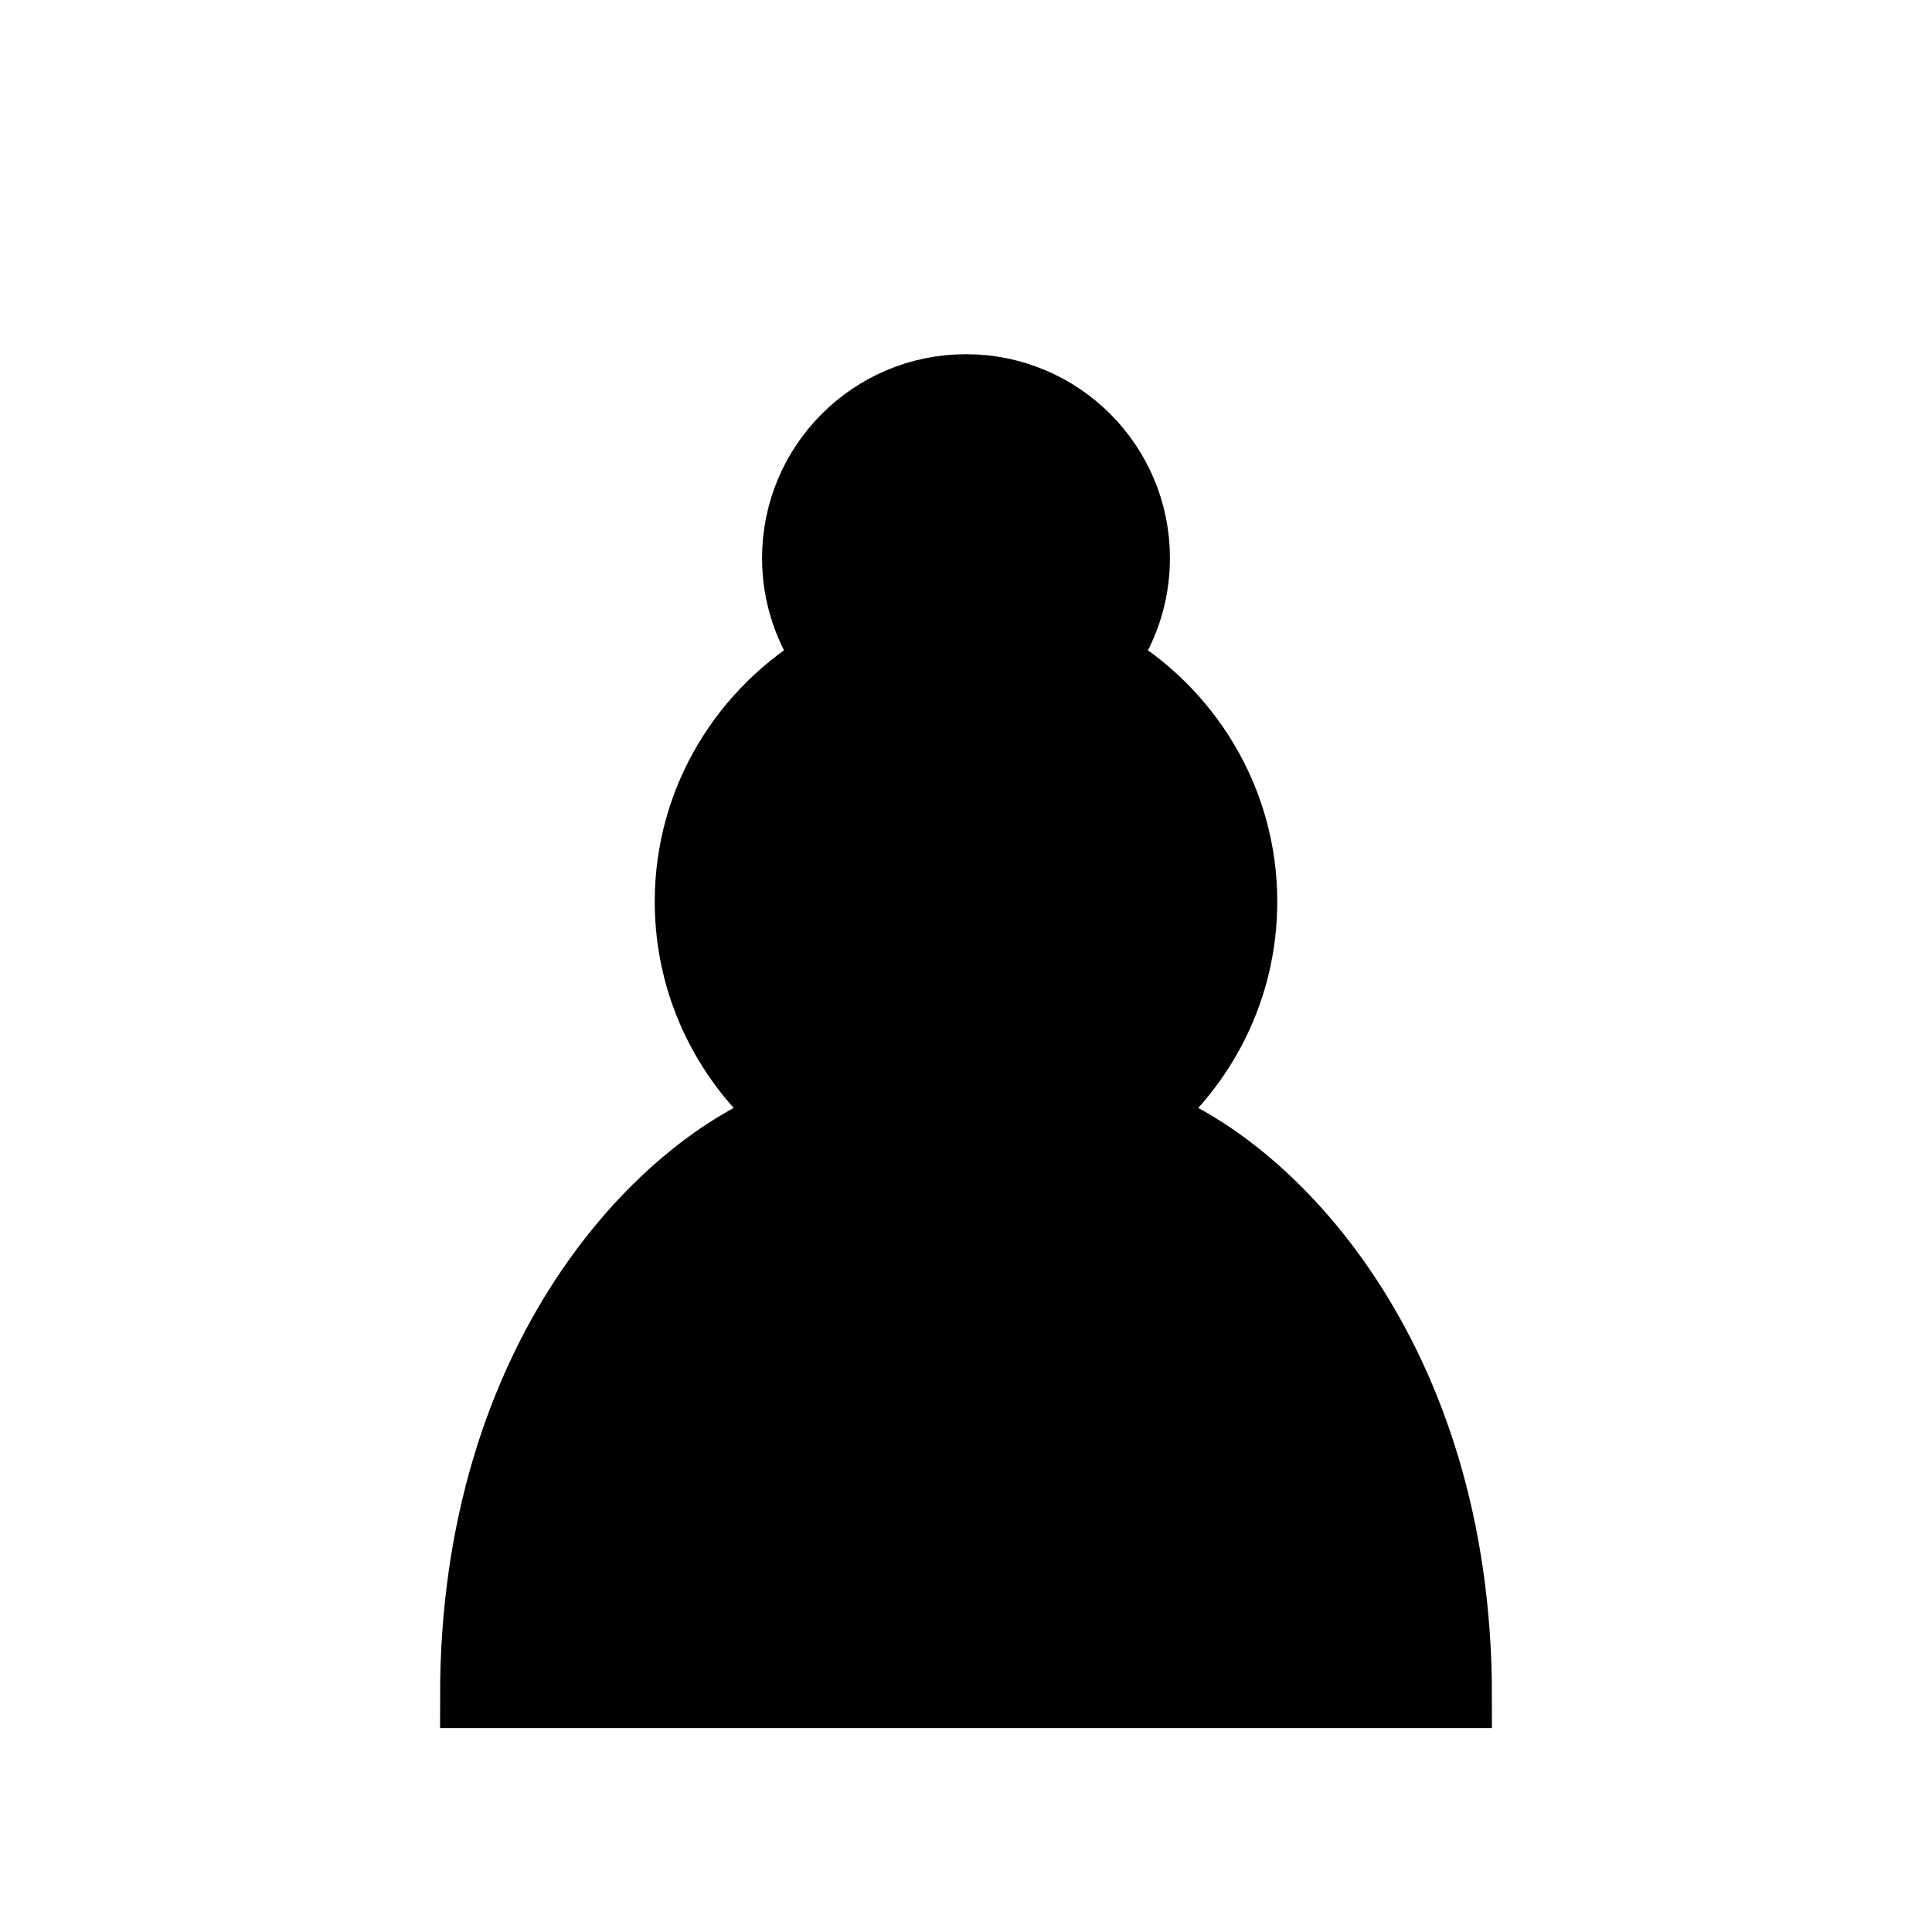
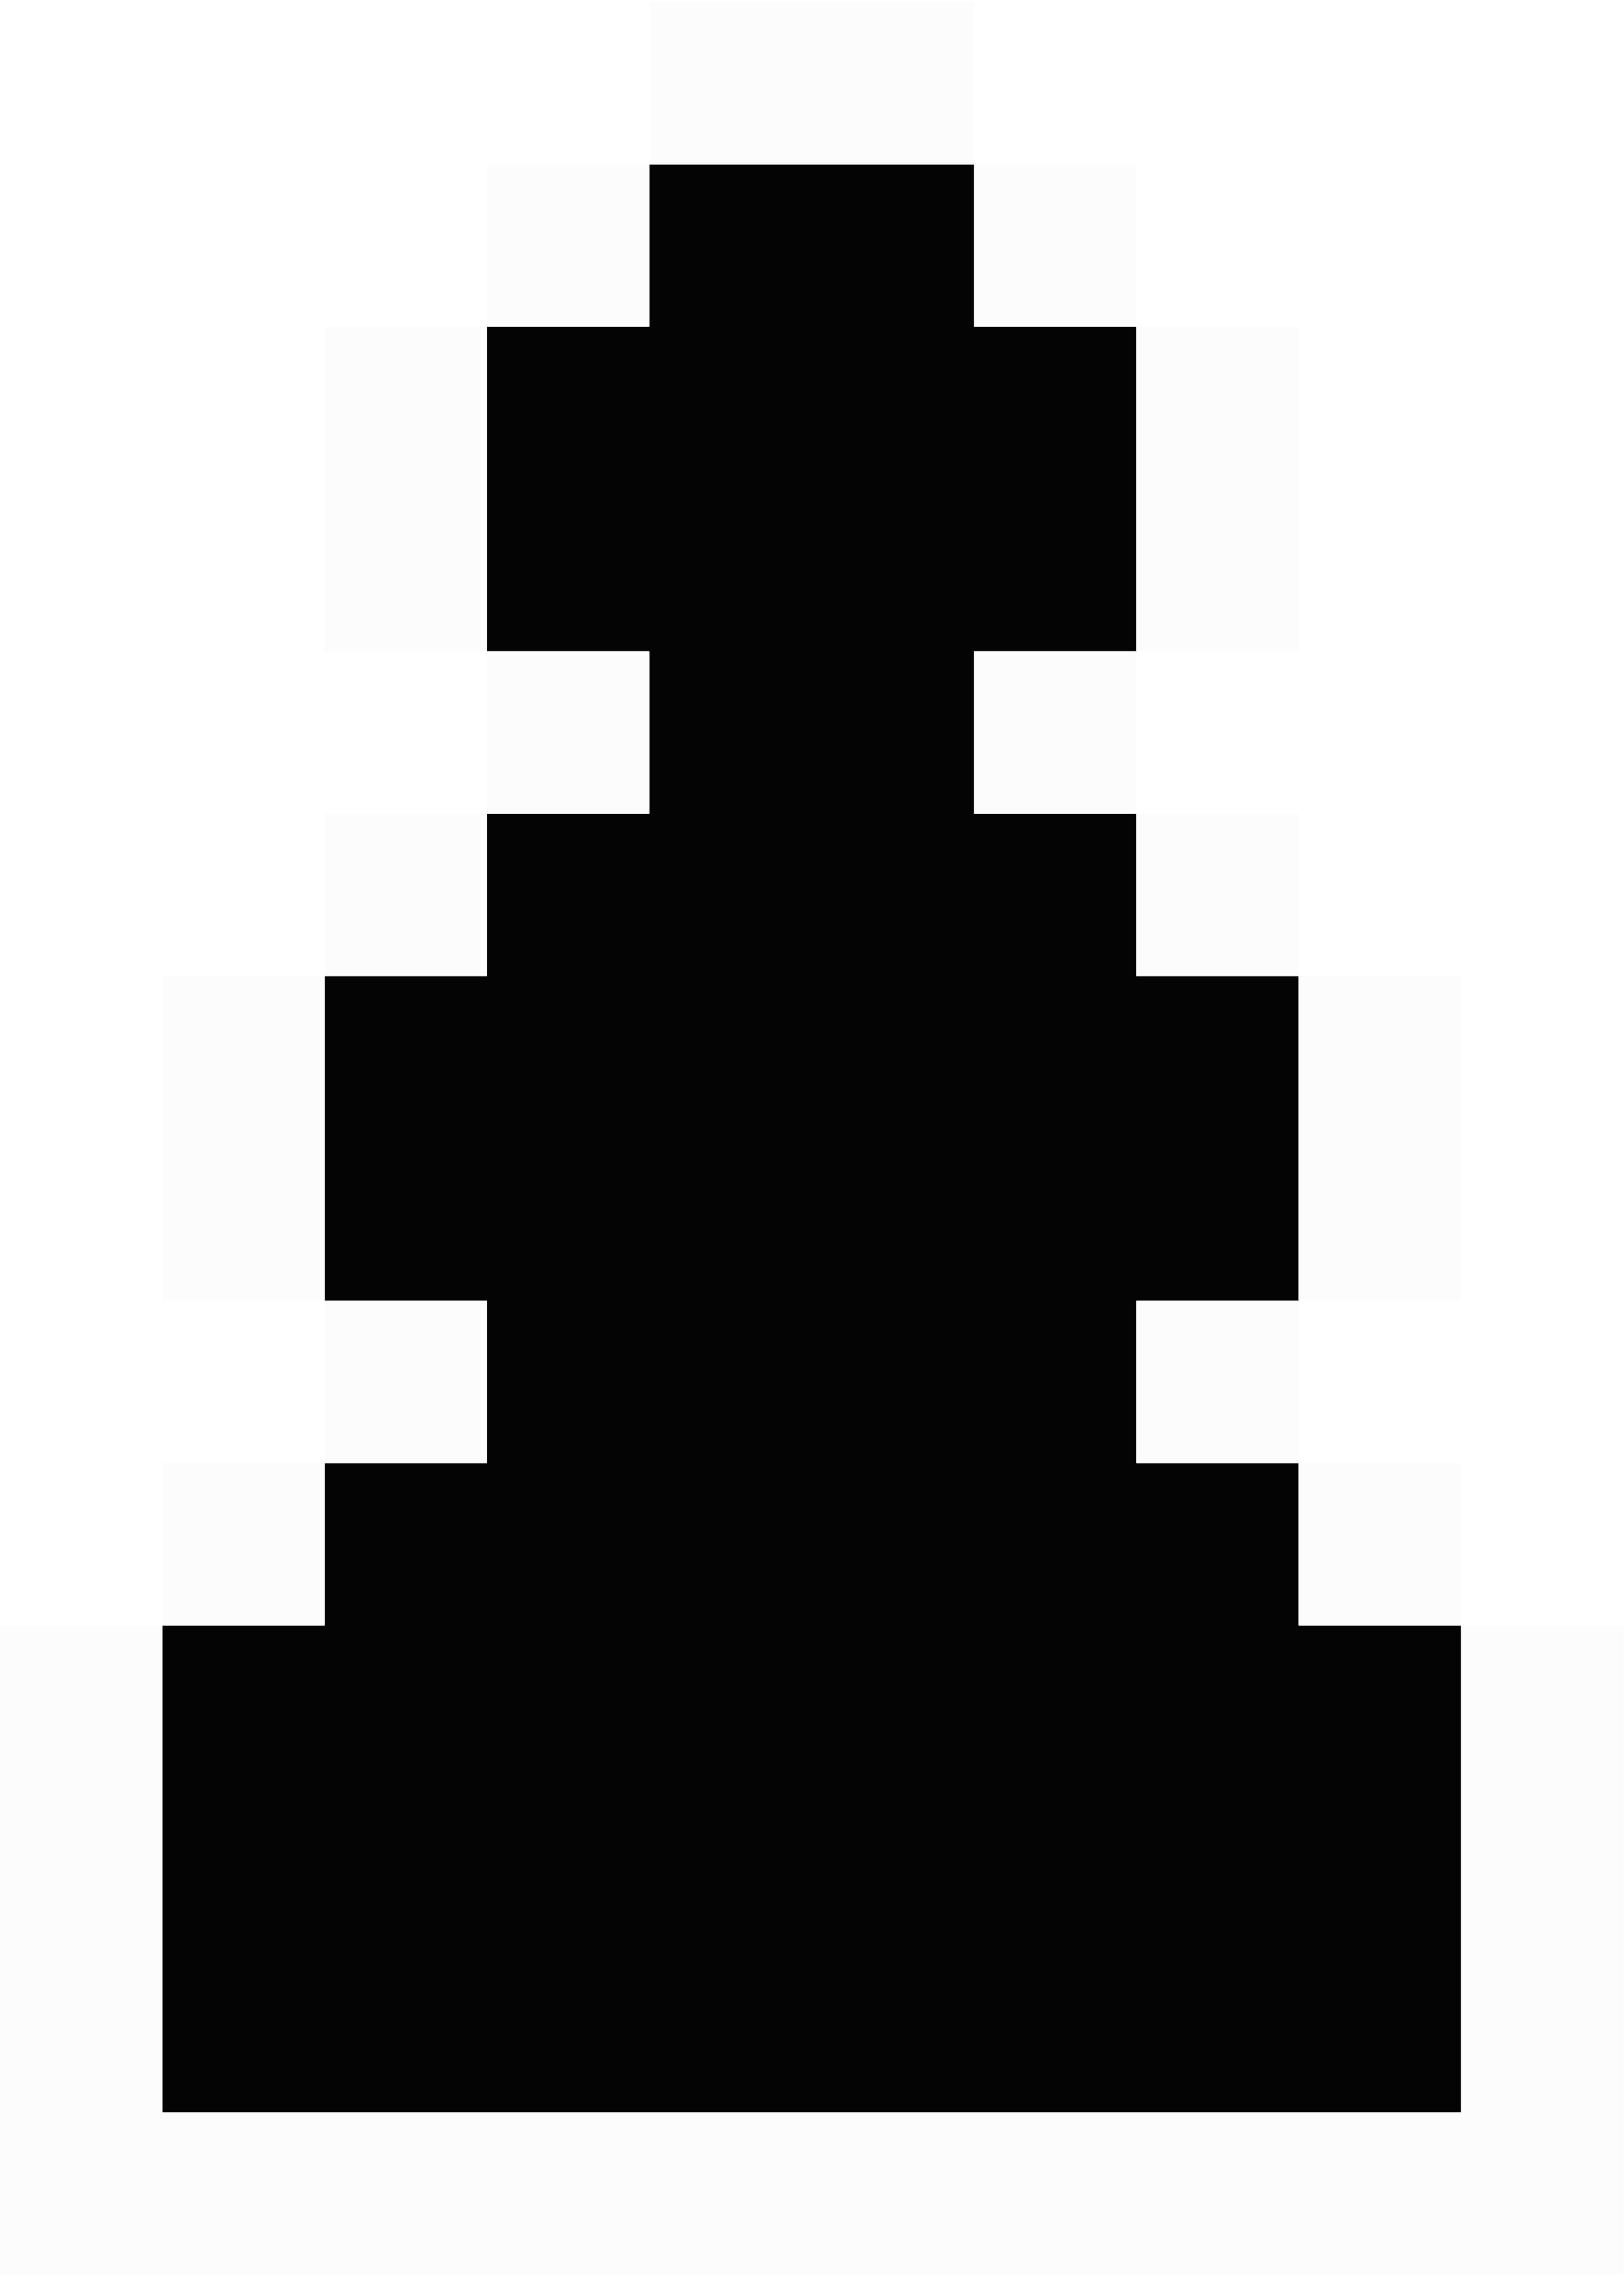
- <svg xmlns="http://www.w3.org/2000/svg" version="1.1" width="45" height="45">
-   <path d="m 22.5,9 c -2.21,0 -4,1.79 -4,4 0,0.89 0.29,1.71 0.78,2.38 C 17.33,16.5 16,18.59 16,21 c 0,2.03 0.94,3.84 2.41,5.03 C 15.41,27.09 11,31.58 11,39.5 H 34 C 34,31.58 29.59,27.09 26.59,26.03 28.06,24.84 29,23.03 29,21 29,18.59 27.67,16.5 25.72,15.38 26.21,14.71 26.5,13.89 26.5,13 c 0,-2.21 -1.79,-4 -4,-4 z" style="opacity:1; fill:#000000; fill-opacity:1; fill-rule:nonzero; stroke:#000000; stroke-width:1.5; stroke-linecap:round; stroke-linejoin:miter; stroke-miterlimit:4; stroke-dasharray:none; stroke-opacity:1;" />
+ <svg xmlns="http://www.w3.org/2000/svg" version="1.1" xml:space="preserve" style="fill-rule:evenodd;clip-rule:evenodd;stroke-linejoin:round;stroke-miterlimit:2;" viewBox="27.27 58.72 86.85 121.75">
+   <g transform="matrix(8.68453,0,0,8.68453,252.893,-7881.97)">
+     <g id="rect8770" transform="matrix(1,0,0,1,-2348.98,415.362)">
+       <path d="M2327,500L2327,501L2326,501L2326,503L2327,503L2327,504L2326,504L2326,505L2325,505L2325,507L2326,507L2326,508L2325,508L2325,509L2324,509L2324,512L2332,512L2332,509L2331,509L2331,508L2330,508L2330,507L2331,507L2331,505L2330,505L2330,504L2329,504L2329,503L2330,503L2330,501L2329,501L2329,500L2327,500Z" style="fill:rgb(4,4,4);" />
+     </g>
+     <g id="path9329" transform="matrix(1,0,0,1,-2458.98,-148)">
+       <path d="M2437,1062.36L2437,1063.36L2439,1063.36L2439,1062.36L2437,1062.36ZM2439,1063.36L2439,1064.36L2440,1064.36L2440,1063.36L2439,1063.36ZM2440,1064.36L2440,1066.36L2441,1066.36L2441,1064.36L2440,1064.36ZM2440,1066.36L2439,1066.36L2439,1067.36L2440,1067.36L2440,1066.36ZM2440,1067.36L2440,1068.36L2441,1068.36L2441,1067.36L2440,1067.36ZM2441,1068.36L2441,1070.36L2442,1070.36L2442,1068.36L2441,1068.36ZM2441,1070.36L2440,1070.36L2440,1071.36L2441,1071.36L2441,1070.36ZM2441,1071.36L2441,1072.36L2442,1072.36L2442,1071.36L2441,1071.36ZM2442,1072.36L2442,1075.36L2434,1075.36L2434,1072.36L2433,1072.36L2433,1076.36L2443,1076.36L2443,1072.36L2442,1072.36ZM2434,1072.36L2435,1072.36L2435,1071.36L2434,1071.36L2434,1072.36ZM2435,1071.36L2436,1071.36L2436,1070.36L2435,1070.36L2435,1071.36ZM2435,1070.36L2435,1068.36L2434,1068.36L2434,1070.36L2435,1070.36ZM2435,1068.36L2436,1068.36L2436,1067.36L2435,1067.36L2435,1068.36ZM2436,1067.36L2437,1067.36L2437,1066.36L2436,1066.36L2436,1067.36ZM2436,1066.36L2436,1064.36L2435,1064.36L2435,1066.36L2436,1066.36ZM2436,1064.36L2437,1064.36L2437,1063.36L2436,1063.36L2436,1064.36Z" style="fill:rgb(252,252,252);" />
+     </g>
+   </g>
</svg>
